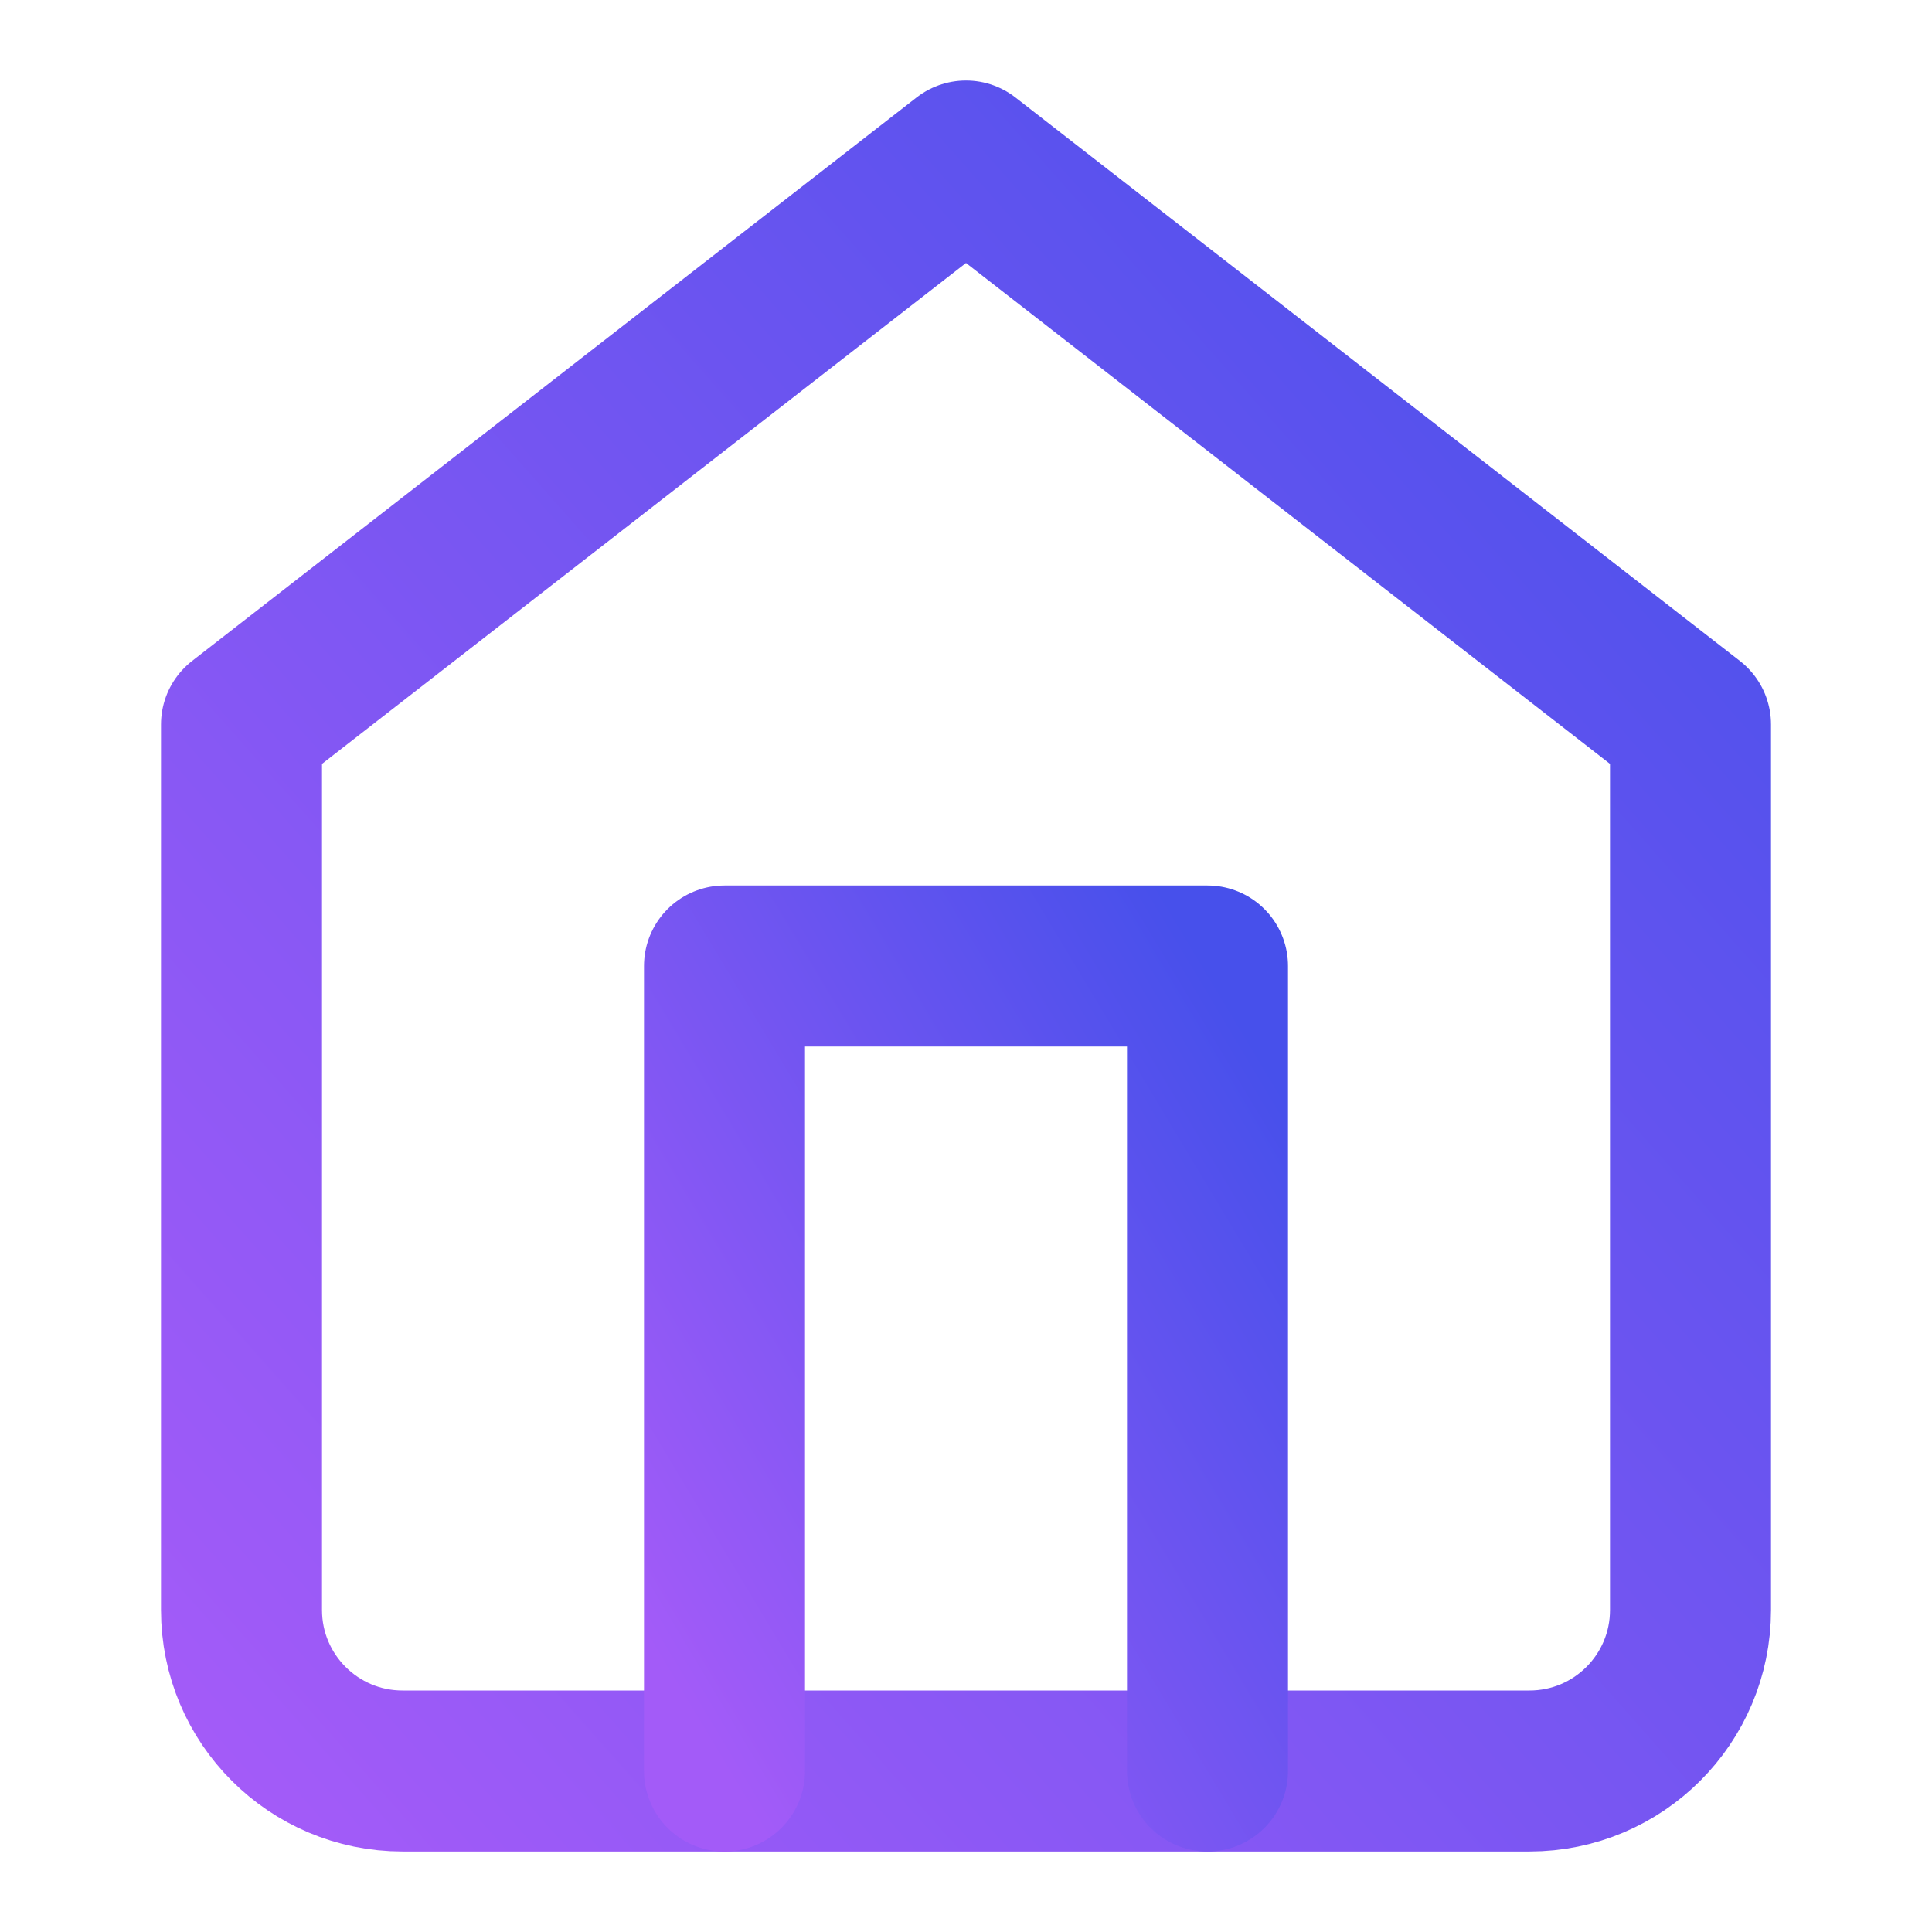
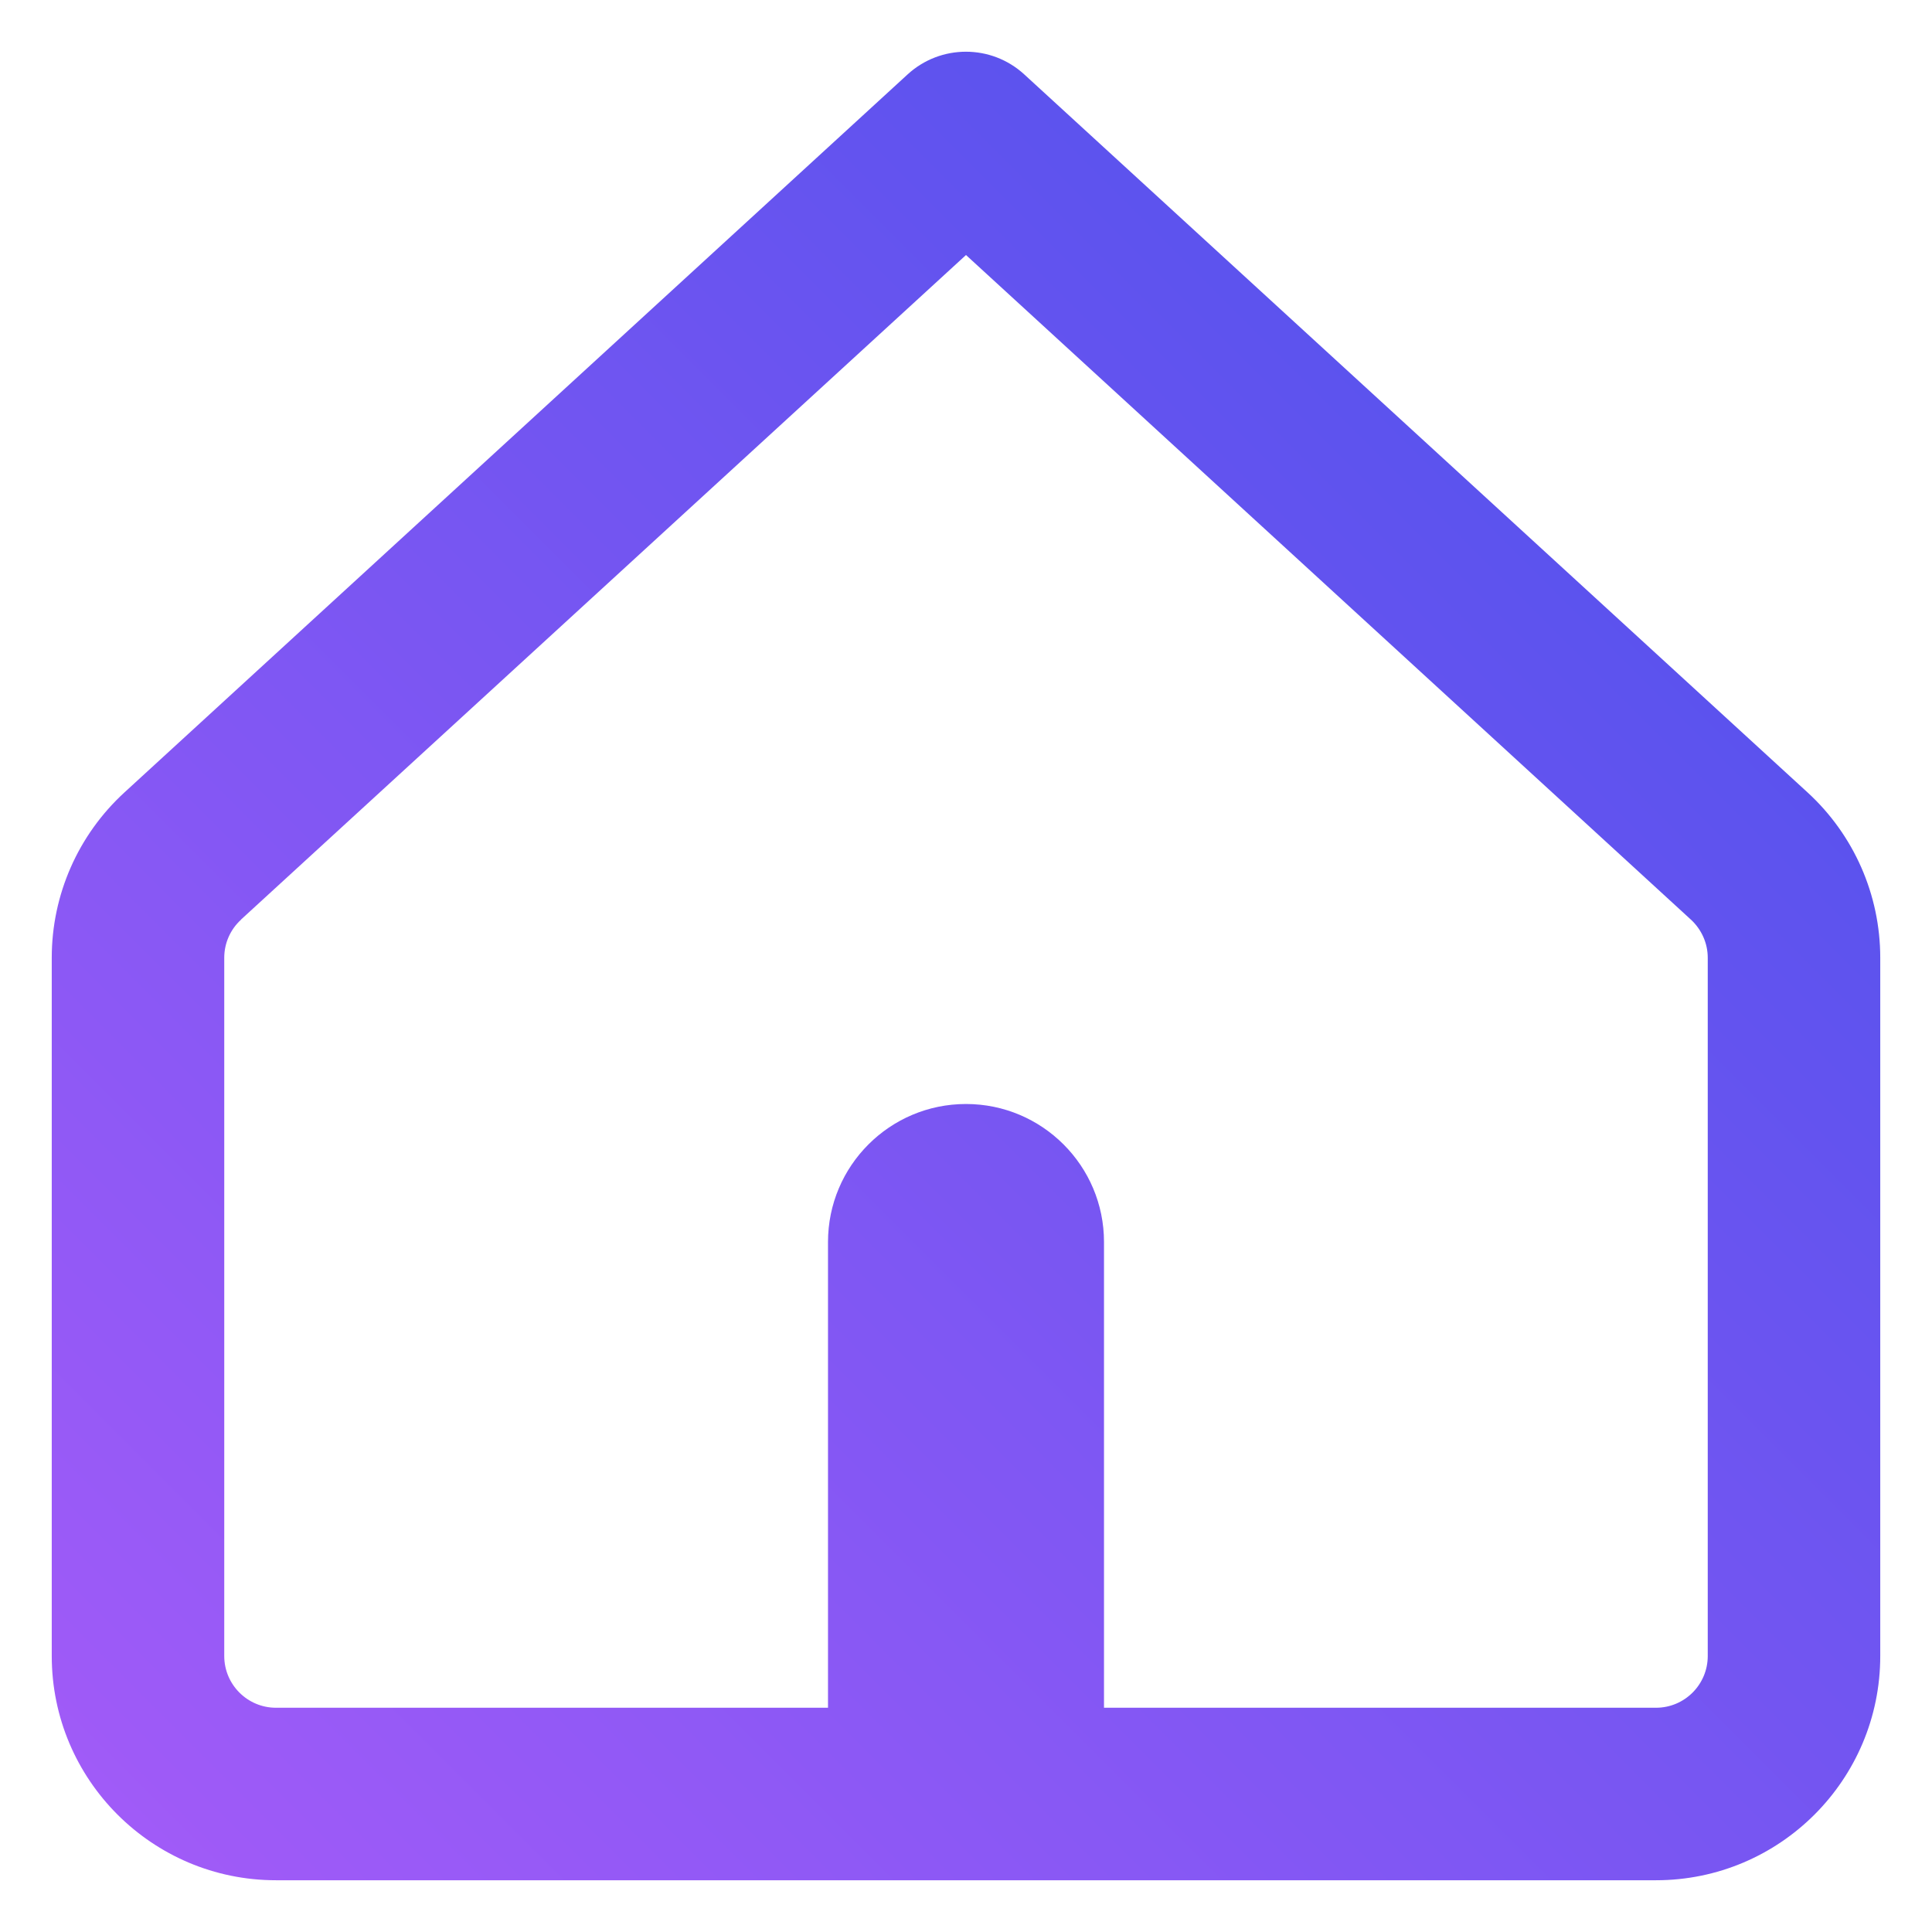
- <svg xmlns="http://www.w3.org/2000/svg" width="24" height="24" viewBox="0 0 24 24" fill="none" stroke="url(#gradientStroke)" stroke-width="2" stroke-linecap="round" stroke-linejoin="round" class="feather feather-home">
-   <path d="M3 9l9-7 9 7v11a2 2 0 0 1-2 2H5a2 2 0 0 1-2-2z" />
-   <polyline points="9 22 9 12 15 12 15 22">
- 
-                 </polyline>
+ <svg xmlns="http://www.w3.org/2000/svg" fill="url(#gradientHover)" viewBox="0 0 14 14" id="Home-3--Streamline-Core-Remix" height="14" width="14">
+   <g id="Free Remix/Interface Essential/home-3--home-house-roof-shelter">
+     <path id="Union" fill-rule="evenodd" d="M7.422 0.539c-0.239 -0.219 -0.606 -0.219 -0.845 0L0.902 5.742C0.566 6.05 0.375 6.484 0.375 6.94V12c0 0.897 0.728 1.625 1.625 1.625h10c0.897 0 1.625 -0.728 1.625 -1.625V6.94c0 -0.456 -0.191 -0.89 -0.527 -1.198L7.422 0.539ZM1.747 6.663 7 1.848l5.253 4.816c0.077 0.071 0.122 0.171 0.122 0.276V12c0 0.207 -0.168 0.375 -0.375 0.375H8V9c0 -0.552 -0.448 -1 -1 -1s-1 0.448 -1 1v3.375H2c-0.207 0 -0.375 -0.168 -0.375 -0.375V6.94c0 -0.105 0.044 -0.205 0.122 -0.276Z" clip-rule="evenodd" stroke-width="1" />
+   </g>
  <defs>
-     <linearGradient id="gradientStroke" x1="0%" y1="100%" x2="100%" y2="0%">
+     <linearGradient id="gradientHover" x1="0%" y1="100%" x2="100%" y2="0%">
      <stop offset="0%" style="stop-color:rgb(163, 91, 248);stop-opacity:1" />
      <stop offset="100%" style="stop-color:rgb(71, 80, 235);stop-opacity:1" />
    </linearGradient>
  </defs>
</svg>
